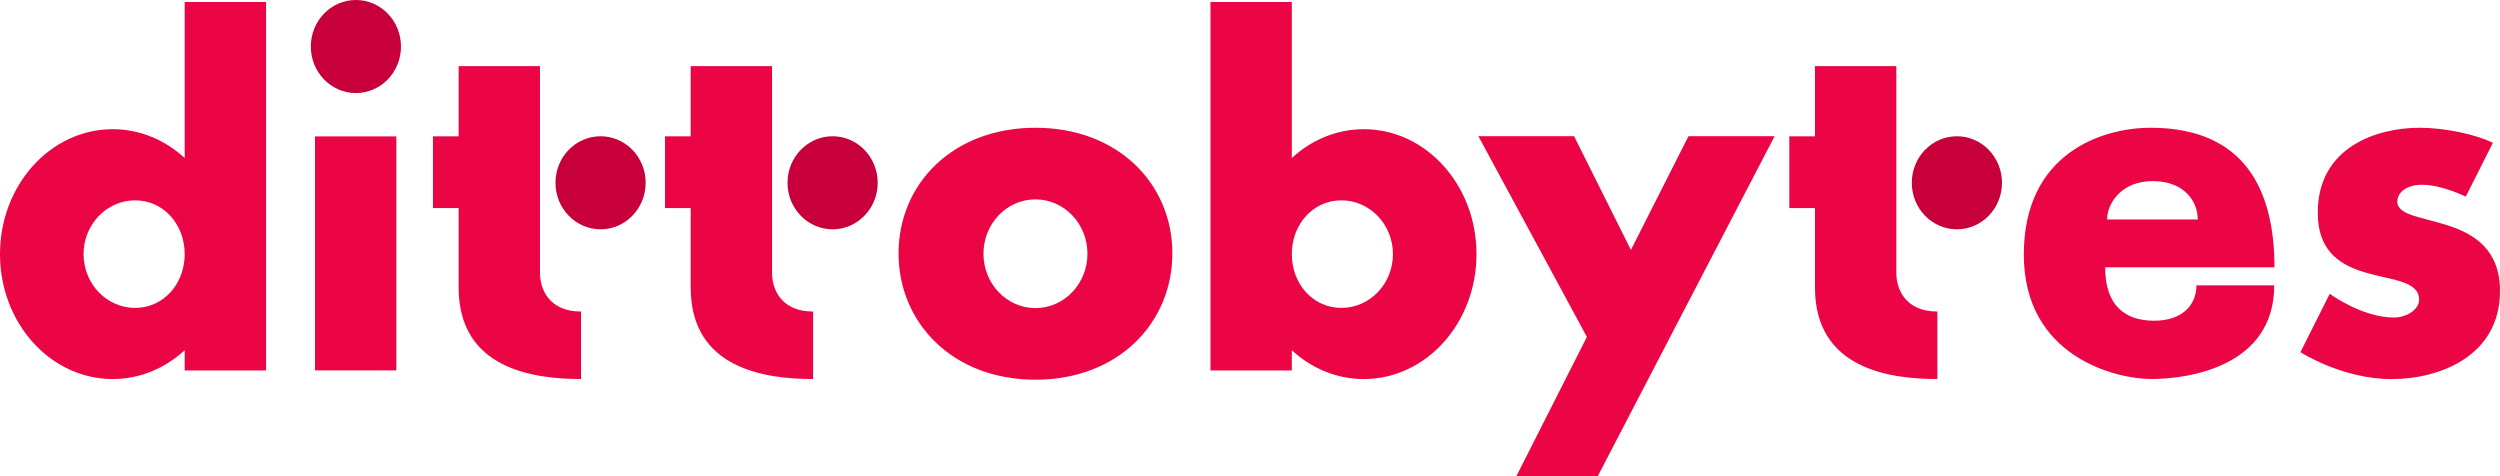
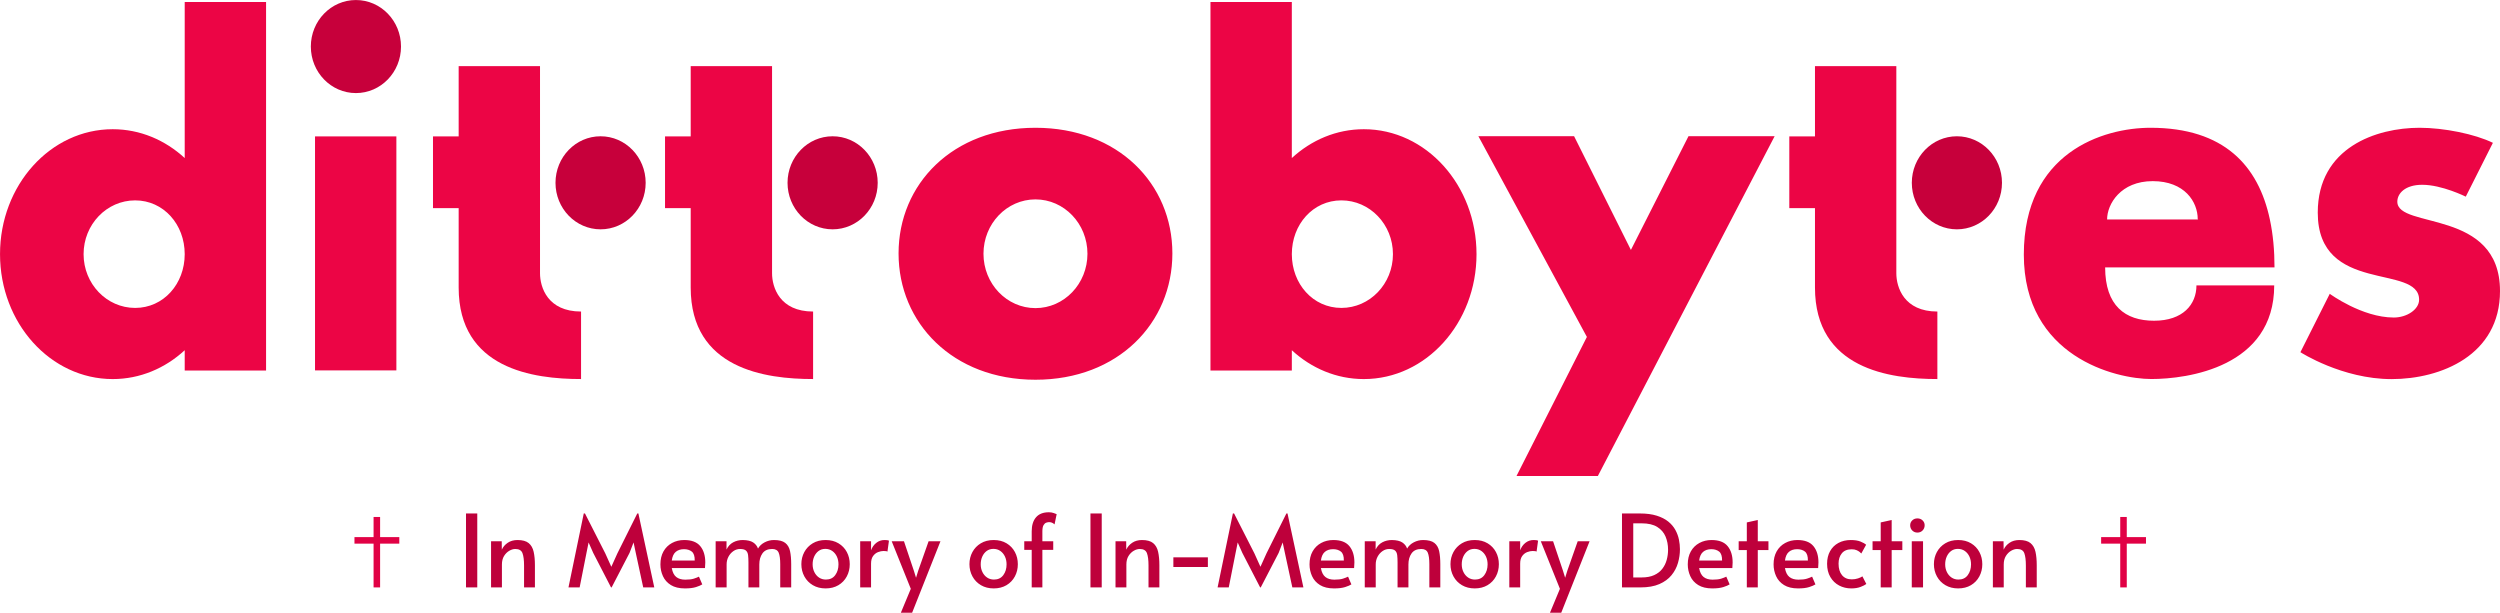
- <svg xmlns="http://www.w3.org/2000/svg" viewBox="300.794 343.764 422.456 80.434">
+ <svg xmlns="http://www.w3.org/2000/svg" viewBox="300.79 343.76 422.46 103.54">
  <path fill="#ec0545" d="M332.003 344.1h13.748v62.27h-13.748v-3.428c-3.299 3.044-7.54 4.875-12.168 4.875-10.517 0-19.042-9.452-19.042-21.111s8.525-21.111 19.042-21.111c4.627 0 8.869 1.832 12.168 4.874V344.1zm0 42.607c0-5.018-3.564-9.086-8.376-9.086s-8.712 4.069-8.712 9.086c0 5.019 3.9 9.087 8.712 9.087s8.376-4.069 8.376-9.087z" />
  <path fill="#c7003b" d="M353.317 351.626c0-4.342 3.411-7.862 7.618-7.862 4.208 0 7.619 3.521 7.619 7.862 0 4.342-3.411 7.863-7.619 7.863-4.207-0-7.618-3.521-7.618-7.863z" />
  <path fill="#ec0545" d="M354.023 406.352v-39.541h13.748V406.352h-13.748zm44.956-9.947v11.408c-8.049 0-20.683-1.698-20.683-15.462V378.929h-4.338v-12.123h4.338V354.936h13.748v35.003c0 2.356 1.278 6.466 6.936 6.466z" />
  <path fill="#c7003b" d="M394.66 374.651c0-4.341 3.411-7.862 7.619-7.862 4.207 0 7.618 3.521 7.618 7.862 0 4.342-3.411 7.862-7.618 7.862-4.208 0-7.619-3.52-7.619-7.862z" />
  <path fill="#ec0545" d="M438.19 396.405v11.408c-8.049 0-20.683-1.698-20.683-15.462V378.929h-4.338v-12.123h4.338V354.936h13.748v35.003c0 2.356 1.278 6.466 6.936 6.466z" />
  <path fill="#c7003b" d="M433.871 374.651c0-4.341 3.411-7.862 7.619-7.862 4.207 0 7.618 3.521 7.618 7.862 0 4.342-3.411 7.862-7.618 7.862-4.208 0-7.619-3.52-7.619-7.862z" />
  <path fill="#ec0545" d="M498.903 386.587c0 11.728-9.14 21.342-23.136 21.342-13.995 0-23.135-9.614-23.135-21.342 0-11.728 9.14-21.235 23.135-21.235 13.996 0 23.136 9.507 23.136 21.235zm-14.35.053c0-5.073-3.934-9.186-8.786-9.186-4.852 0-8.785 4.113-8.785 9.186 0 5.074 3.934 9.187 8.785 9.187 4.852 0 8.786-4.113 8.786-9.187zm65.745.066c0 11.659-8.526 21.111-19.042 21.111-4.628 0-8.868-1.831-12.168-4.874v3.428H505.339V344.1h13.748v26.369c3.301-3.043 7.54-4.874 12.168-4.874 10.516 0 19.041 9.452 19.042 21.111zm-14.122 0c0-5.018-3.9-9.086-8.712-9.086s-8.376 4.069-8.376 9.086c0 5.019 3.564 9.087 8.376 9.087 4.811 0 8.712-4.069 8.712-9.087zM600.673 366.78l-17.29 33.23-3.283 6.316-9.3 17.873h-13.748l11.897-23.501L550.614 366.78h16.174l9.599 19.215L586.116 366.78h14.557zm27.502 29.625v11.408c-8.049 0-20.683-1.698-20.683-15.462V378.929h-4.338v-12.123h4.338V354.936h13.748v35.003c0 2.356 1.278 6.466 6.936 6.466z" />
  <path fill="#c7003b" d="M623.856 374.651c0-4.341 3.411-7.862 7.619-7.862 4.207 0 7.618 3.521 7.618 7.862 0 4.342-3.411 7.862-7.618 7.862-4.208 0-7.619-3.52-7.619-7.862z" />
  <path fill="#ec0545" d="M671.954 391.983h13.142c0 13.837-14.686 15.826-20.76 15.826s-21.552-3.793-21.552-21.026S656.152 365.352 664.191 365.352c12.421 0 18.236 6.406 20.169 15.495.542 2.524.785 5.249.785 8.095h-28.62c0 6.478 3.388 9.017 8.265 9.017 4.876 0 7.165-2.741 7.165-5.976zm-15.099-11.136h15.406l-.089-.056c0-2.912-2.199-6.422-7.609-6.422-5.402 0-7.707 3.866-7.708 6.478zm66.395 12.099c0 10.836-9.974 14.877-18.328 14.877s-15.399-4.548-15.399-4.548l4.958-9.867s5.457 4.009 10.817 4.009c2.236 0 4.282-1.376 4.282-3.006 0-6.138-17.126-.818-17.126-14.722 0-11.033 9.932-14.337 17.201-14.337 4.09 0 9.325 1.043 12.394 2.544l-4.583 9.095s-4.018-2.005-7.361-2.005c-2.865 0-4.206 1.442-4.206 2.853 0 4.684 17.351 1.1 17.351 15.107z" />
+   <path fill="#e10145" d="M365.022 434.523h3.245v1.104h-3.245v7.396h-1.104v-7.396h-3.229v-1.104h3.229v-3.403h1.104Z" style="text-wrap-mode:nowrap" />
+   <path fill="#be003b" d="M379.537 443.023v-12.495h1.904v12.495Zm4.234 0v-7.803h1.802l.017 1.428q.306-.697.994-1.164.689-.468 1.658-.468 1.258 0 1.887.519.629.518.841 1.47.213.952.213 2.261v3.757h-1.836v-3.706q0-1.36-.264-2.074-.263-.714-1.215-.714-.493 0-1.02.306t-.884.884q-.357.578-.357 1.428v3.876Zm20.273 0-3.009-5.831-.782-1.768-.357 1.768-1.156 5.831h-1.887l2.584-12.495h.204l3.434 6.749 1.02 2.261 1.02-2.261 3.366-6.749h.187l2.686 12.495h-1.87l-1.258-5.831-.374-1.768-.68 1.768-3.026 5.831Zm12.494.17q-1.462 0-2.38-.569-.918-.57-1.343-1.505-.425-.935-.425-1.989 0-1.275.518-2.193.519-.918 1.437-1.419.918-.502 2.074-.502 1.853 0 2.703 1.029.85 1.028.85 2.762 0 .459-.051.952h-5.61q.187 1.054.756 1.505.57.45 1.522.45.918 0 1.445-.17t.867-.34l.561 1.309q-.34.221-1.054.451-.714.229-1.87.229Zm-2.227-4.709h3.876q.017-1.105-.493-1.513-.51-.408-1.326-.408-.85 0-1.386.451-.535.45-.671 1.47Zm7.412 4.539v-7.803h1.836v1.411q.391-.833 1.122-1.224.731-.391 1.632-.391 1.156.017 1.751.408.595.391.816 1.037.374-.663 1.122-1.054.748-.391 1.581-.391 1.275 0 1.896.485.62.484.816 1.394.195.909.195 2.218v3.91h-1.853v-3.927q0-1.309-.263-1.938-.264-.629-1.097-.629-1.122 0-1.649.748-.527.748-.527 1.87v3.876h-1.836v-4.199q0-.731-.059-1.241-.06-.51-.357-.782-.298-.272-1.012-.272-.595 0-1.113.357-.519.357-.833.944-.315.586-.315 1.317v3.876Zm18.581.17q-1.224 0-2.151-.544-.926-.544-1.436-1.479-.51-.935-.51-2.074 0-1.122.501-2.048.502-.927 1.42-1.479.918-.553 2.176-.553t2.176.553q.918.552 1.411 1.479.493.926.493 2.048 0 1.139-.502 2.074-.501.935-1.419 1.479t-2.159.544Zm.051-1.496q1.02 0 1.572-.748.553-.748.553-1.819 0-.731-.272-1.317-.272-.587-.774-.944-.501-.357-1.181-.357-.663 0-1.139.357t-.74.944q-.263.586-.263 1.317 0 .714.289 1.301.289.586.79.926.502.34 1.165.34Zm5.793 1.326v-7.803h1.836v1.53q.272-.765.876-1.249.603-.485 1.402-.485.544 0 .748.102l-.255 1.853q-.153-.102-.663-.102-.425 0-.918.187-.493.187-.841.655-.349.467-.349 1.3v4.012Zm6.87 4.284 1.683-4.046-3.23-8.041h2.074l1.666 4.964.374 1.207.374-1.207 1.751-4.964h2.006l-4.794 12.087Zm15.69-4.114q-1.224 0-2.15-.544-.927-.544-1.437-1.479t-.51-2.074q0-1.122.502-2.048.501-.927 1.419-1.479.918-.553 2.176-.553t2.176.553q.918.552 1.411 1.479.493.926.493 2.048 0 1.139-.501 2.074-.502.935-1.42 1.479-.918.544-2.159.544Zm.051-1.496q1.02 0 1.573-.748.552-.748.552-1.819 0-.731-.272-1.317-.272-.587-.773-.944-.502-.357-1.182-.357-.663 0-1.139.357t-.739.944q-.264.586-.264 1.317 0 .714.289 1.301.289.586.791.926.501.34 1.164.34Zm6.373 1.326v-6.341h-1.258v-1.462h1.258v-1.683q0-1.513.731-2.363.731-.85 2.176-.85.459 0 .824.136.366.136.485.187l-.357 1.734q-.085-.102-.332-.246-.246-.145-.569-.145-.238 0-.502.094-.263.093-.45.408-.187.314-.204.977v1.751h1.836v1.462h-1.836v6.341Zm9.928 0v-12.495h1.904v12.495Zm4.234 0v-7.803h1.802l.017 1.428q.306-.697.994-1.164.689-.468 1.658-.468 1.258 0 1.887.519.629.518.841 1.47.213.952.213 2.261v3.757h-1.836v-3.706q0-1.36-.264-2.074-.263-.714-1.215-.714-.493 0-1.02.306t-.884.884q-.357.578-.357 1.428v3.876Zm9.776-3.451v-1.632h5.831v1.632Zm14.664 3.451-3.009-5.831-.782-1.768-.357 1.768-1.156 5.831h-1.887l2.584-12.495h.204l3.434 6.749 1.02 2.261 1.02-2.261 3.366-6.749h.187l2.686 12.495h-1.87l-1.258-5.831-.374-1.768-.68 1.768-3.026 5.831Zm12.494.17q-1.462 0-2.38-.569-.918-.57-1.343-1.505-.425-.935-.425-1.989 0-1.275.519-2.193.518-.918 1.436-1.419.918-.502 2.074-.502 1.853 0 2.703 1.029.85 1.028.85 2.762 0 .459-.051.952h-5.61q.187 1.054.757 1.505.569.45 1.521.45.918 0 1.445-.17t.867-.34l.561 1.309q-.34.221-1.054.451-.714.229-1.87.229Zm-2.227-4.709h3.876q.017-1.105-.493-1.513-.51-.408-1.326-.408-.85 0-1.385.451-.536.45-.672 1.47Zm7.412 4.539v-7.803h1.836v1.411q.391-.833 1.122-1.224.731-.391 1.632-.391 1.156.017 1.751.408.595.391.816 1.037.374-.663 1.122-1.054.748-.391 1.581-.391 1.275 0 1.896.485.62.484.816 1.394.195.909.195 2.218v3.91h-1.853v-3.927q0-1.309-.263-1.938-.264-.629-1.097-.629-1.122 0-1.649.748-.527.748-.527 1.87v3.876h-1.836v-4.199q0-.731-.059-1.241-.06-.51-.357-.782-.298-.272-1.012-.272-.595 0-1.113.357-.519.357-.833.944-.315.586-.315 1.317v3.876Zm18.581.17q-1.224 0-2.151-.544-.926-.544-1.436-1.479-.51-.935-.51-2.074 0-1.122.501-2.048.502-.927 1.42-1.479.918-.553 2.176-.553t2.176.553q.918.552 1.411 1.479.493.926.493 2.048 0 1.139-.502 2.074-.501.935-1.419 1.479t-2.159.544Zm.051-1.496q1.02 0 1.572-.748.553-.748.553-1.819 0-.731-.272-1.317-.272-.587-.774-.944-.501-.357-1.181-.357-.663 0-1.139.357t-.74.944q-.263.586-.263 1.317 0 .714.289 1.301.289.586.79.926.502.34 1.165.34Zm5.794 1.326v-7.803h1.836v1.53q.272-.765.875-1.249.604-.485 1.403-.485.544 0 .748.102l-.255 1.853q-.153-.102-.663-.102-.425 0-.918.187-.493.187-.842.655-.348.467-.348 1.3v4.012Zm6.869 4.284 1.683-4.046-3.23-8.041h2.074l1.666 4.964.374 1.207.374-1.207 1.751-4.964h2.006l-4.794 12.087Zm12.172-4.284v-12.495h3.009q1.683 0 2.864.374 1.182.374 1.947.995.765.62 1.198 1.411.434.79.604 1.632.17.841.17 1.623 0 1.173-.332 2.321-.331 1.147-1.096 2.082-.765.935-2.049 1.496-1.283.561-3.204.561Zm1.904-1.683h1.411q1.258 0 2.116-.391.859-.391 1.377-1.062.519-.672.748-1.513.23-.842.23-1.726 0-1.207-.425-2.218-.425-1.012-1.403-1.624-.977-.612-2.643-.612h-1.411Zm13.36 1.853q-1.462 0-2.38-.569-.918-.57-1.343-1.505-.425-.935-.425-1.989 0-1.275.519-2.193.518-.918 1.436-1.419.918-.502 2.074-.502 1.853 0 2.703 1.029.85 1.028.85 2.762 0 .459-.051.952h-5.61q.187 1.054.757 1.505.569.45 1.521.45.918 0 1.445-.17t.867-.34l.561 1.309q-.34.221-1.054.451-.714.229-1.87.229Zm-2.227-4.709h3.876q.017-1.105-.493-1.513-.51-.408-1.326-.408-.85 0-1.385.451-.536.45-.672 1.47Zm8.057 4.539v-6.307h-1.377v-1.496h1.377v-3.179l1.853-.408v3.587h1.802v1.496h-1.802v6.307Zm8.671.17q-1.462 0-2.38-.569-.918-.57-1.343-1.505-.425-.935-.425-1.989 0-1.275.518-2.193.519-.918 1.437-1.419.918-.502 2.074-.502 1.853 0 2.703 1.029.85 1.028.85 2.762 0 .459-.051.952h-5.61q.187 1.054.756 1.505.57.45 1.522.45.918 0 1.445-.17t.867-.34l.561 1.309q-.34.221-1.054.451-.714.229-1.87.229Zm-2.227-4.709h3.876q.017-1.105-.493-1.513-.51-.408-1.326-.408-.85 0-1.386.451-.535.45-.671 1.47Zm11.218 4.709q-1.139 0-2.065-.493-.927-.493-1.479-1.428-.553-.935-.553-2.244 0-1.224.502-2.125.501-.901 1.411-1.394.909-.493 2.099-.493.986 0 1.624.255.637.255.96.544l-.816 1.479q-.068-.085-.272-.255-.204-.17-.535-.314-.332-.145-.808-.145-1.122 0-1.674.68-.553.68-.553 1.751 0 1.241.587 1.947.586.705 1.64.705.561 0 1.054-.161.493-.162.748-.349l.663 1.292q-.306.238-.969.493t-1.564.255Zm4.963-.17v-6.307h-1.377v-1.496h1.377v-3.179l1.853-.408v3.587h1.802v1.496h-1.802v6.307Zm5.25 0v-7.803h1.904v7.803Zm.952-9.265q-.527 0-.875-.357-.349-.357-.349-.884 0-.476.349-.816.348-.34.875-.34t.876.34q.348.34.348.816 0 .527-.348.884-.349.357-.876.357Zm6.886 9.435q-1.224 0-2.151-.544-.926-.544-1.436-1.479-.51-.935-.51-2.074 0-1.122.501-2.048.502-.927 1.42-1.479.918-.553 2.176-.553t2.176.553q.918.552 1.411 1.479.493.926.493 2.048 0 1.139-.502 2.074-.501.935-1.419 1.479t-2.159.544Zm.051-1.496q1.02 0 1.572-.748.553-.748.553-1.819 0-.731-.272-1.317-.272-.587-.774-.944-.501-.357-1.181-.357-.663 0-1.139.357t-.74.944q-.263.586-.263 1.317 0 .714.289 1.301.289.586.79.926.502.34 1.165.34Zm5.816 1.326v-7.803h1.802l.017 1.428q.306-.697.995-1.164.688-.468 1.657-.468 1.258 0 1.887.519.629.518.842 1.47.212.952.212 2.261v3.757h-1.836v-3.706q0-1.36-.263-2.074-.264-.714-1.216-.714-.493 0-1.02.306t-.884.884q-.357.578-.357 1.428v3.876Z" style="text-wrap-mode:nowrap" />
+   <path fill="#e10145" d="M660.181 434.523h3.246v1.104h-3.246v7.396h-1.104v-7.396h-3.229v-1.104h3.229v-3.403h1.104Z" style="text-wrap-mode:nowrap" />
</svg>
